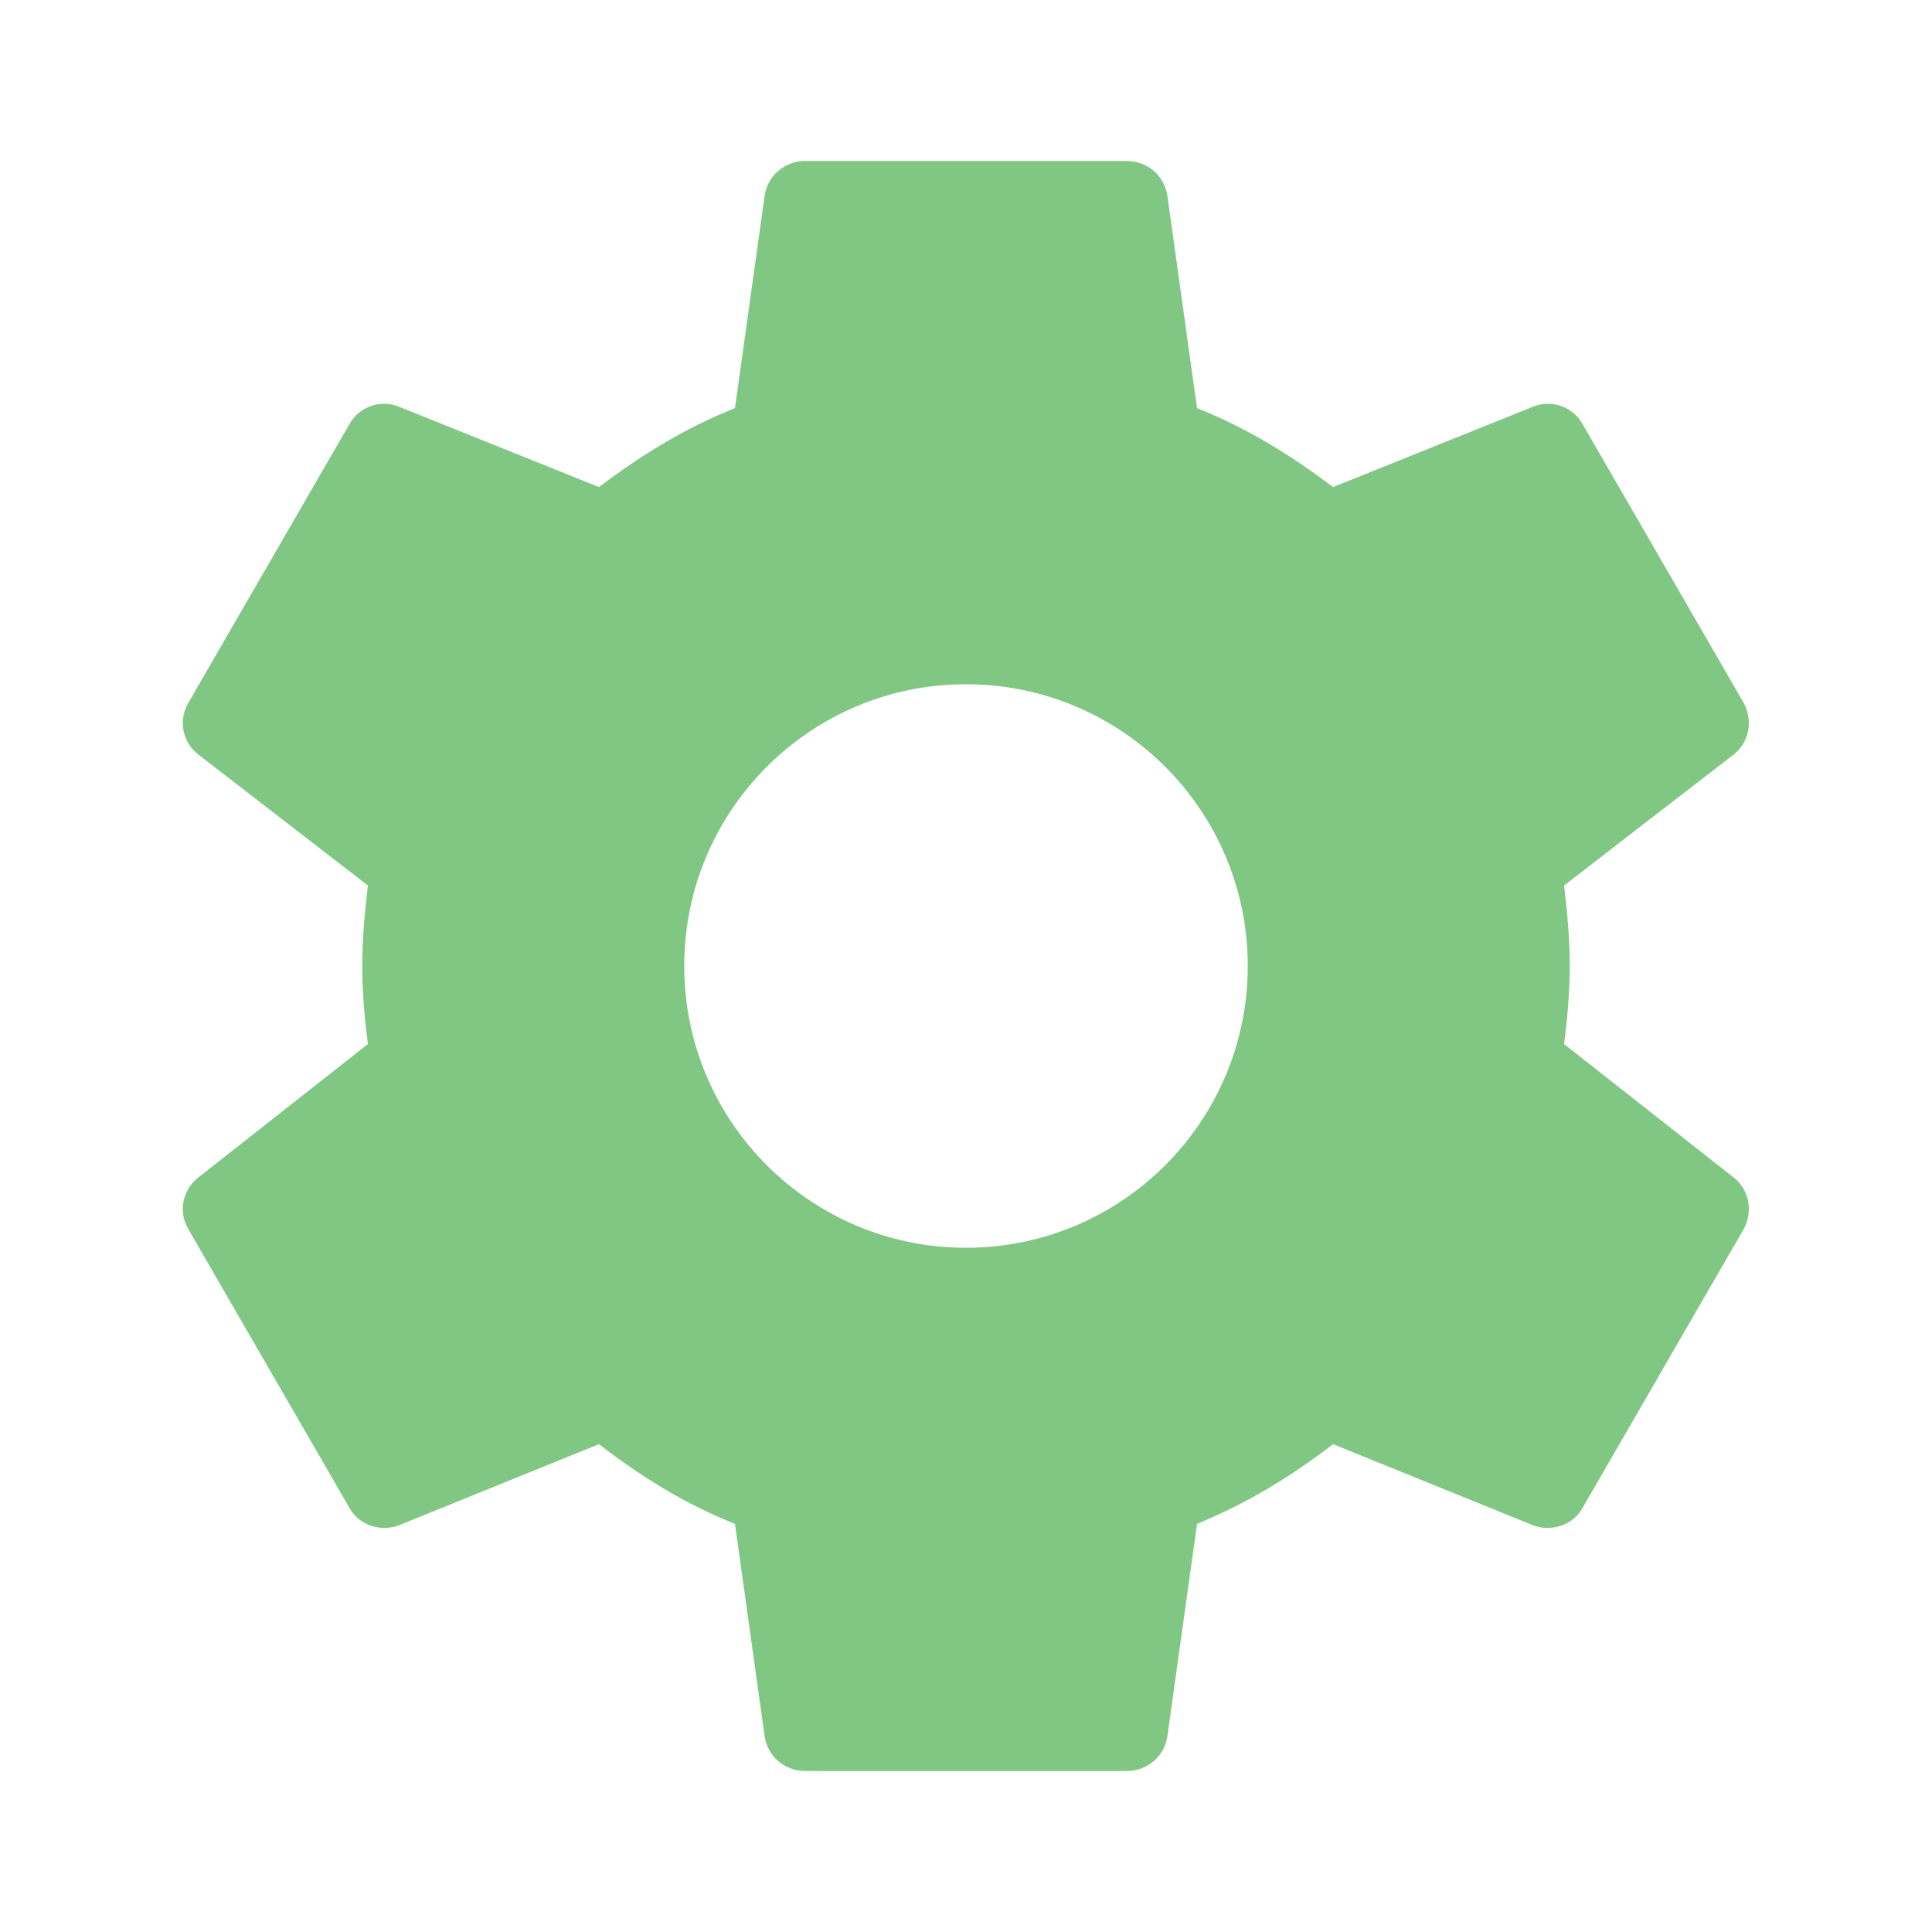
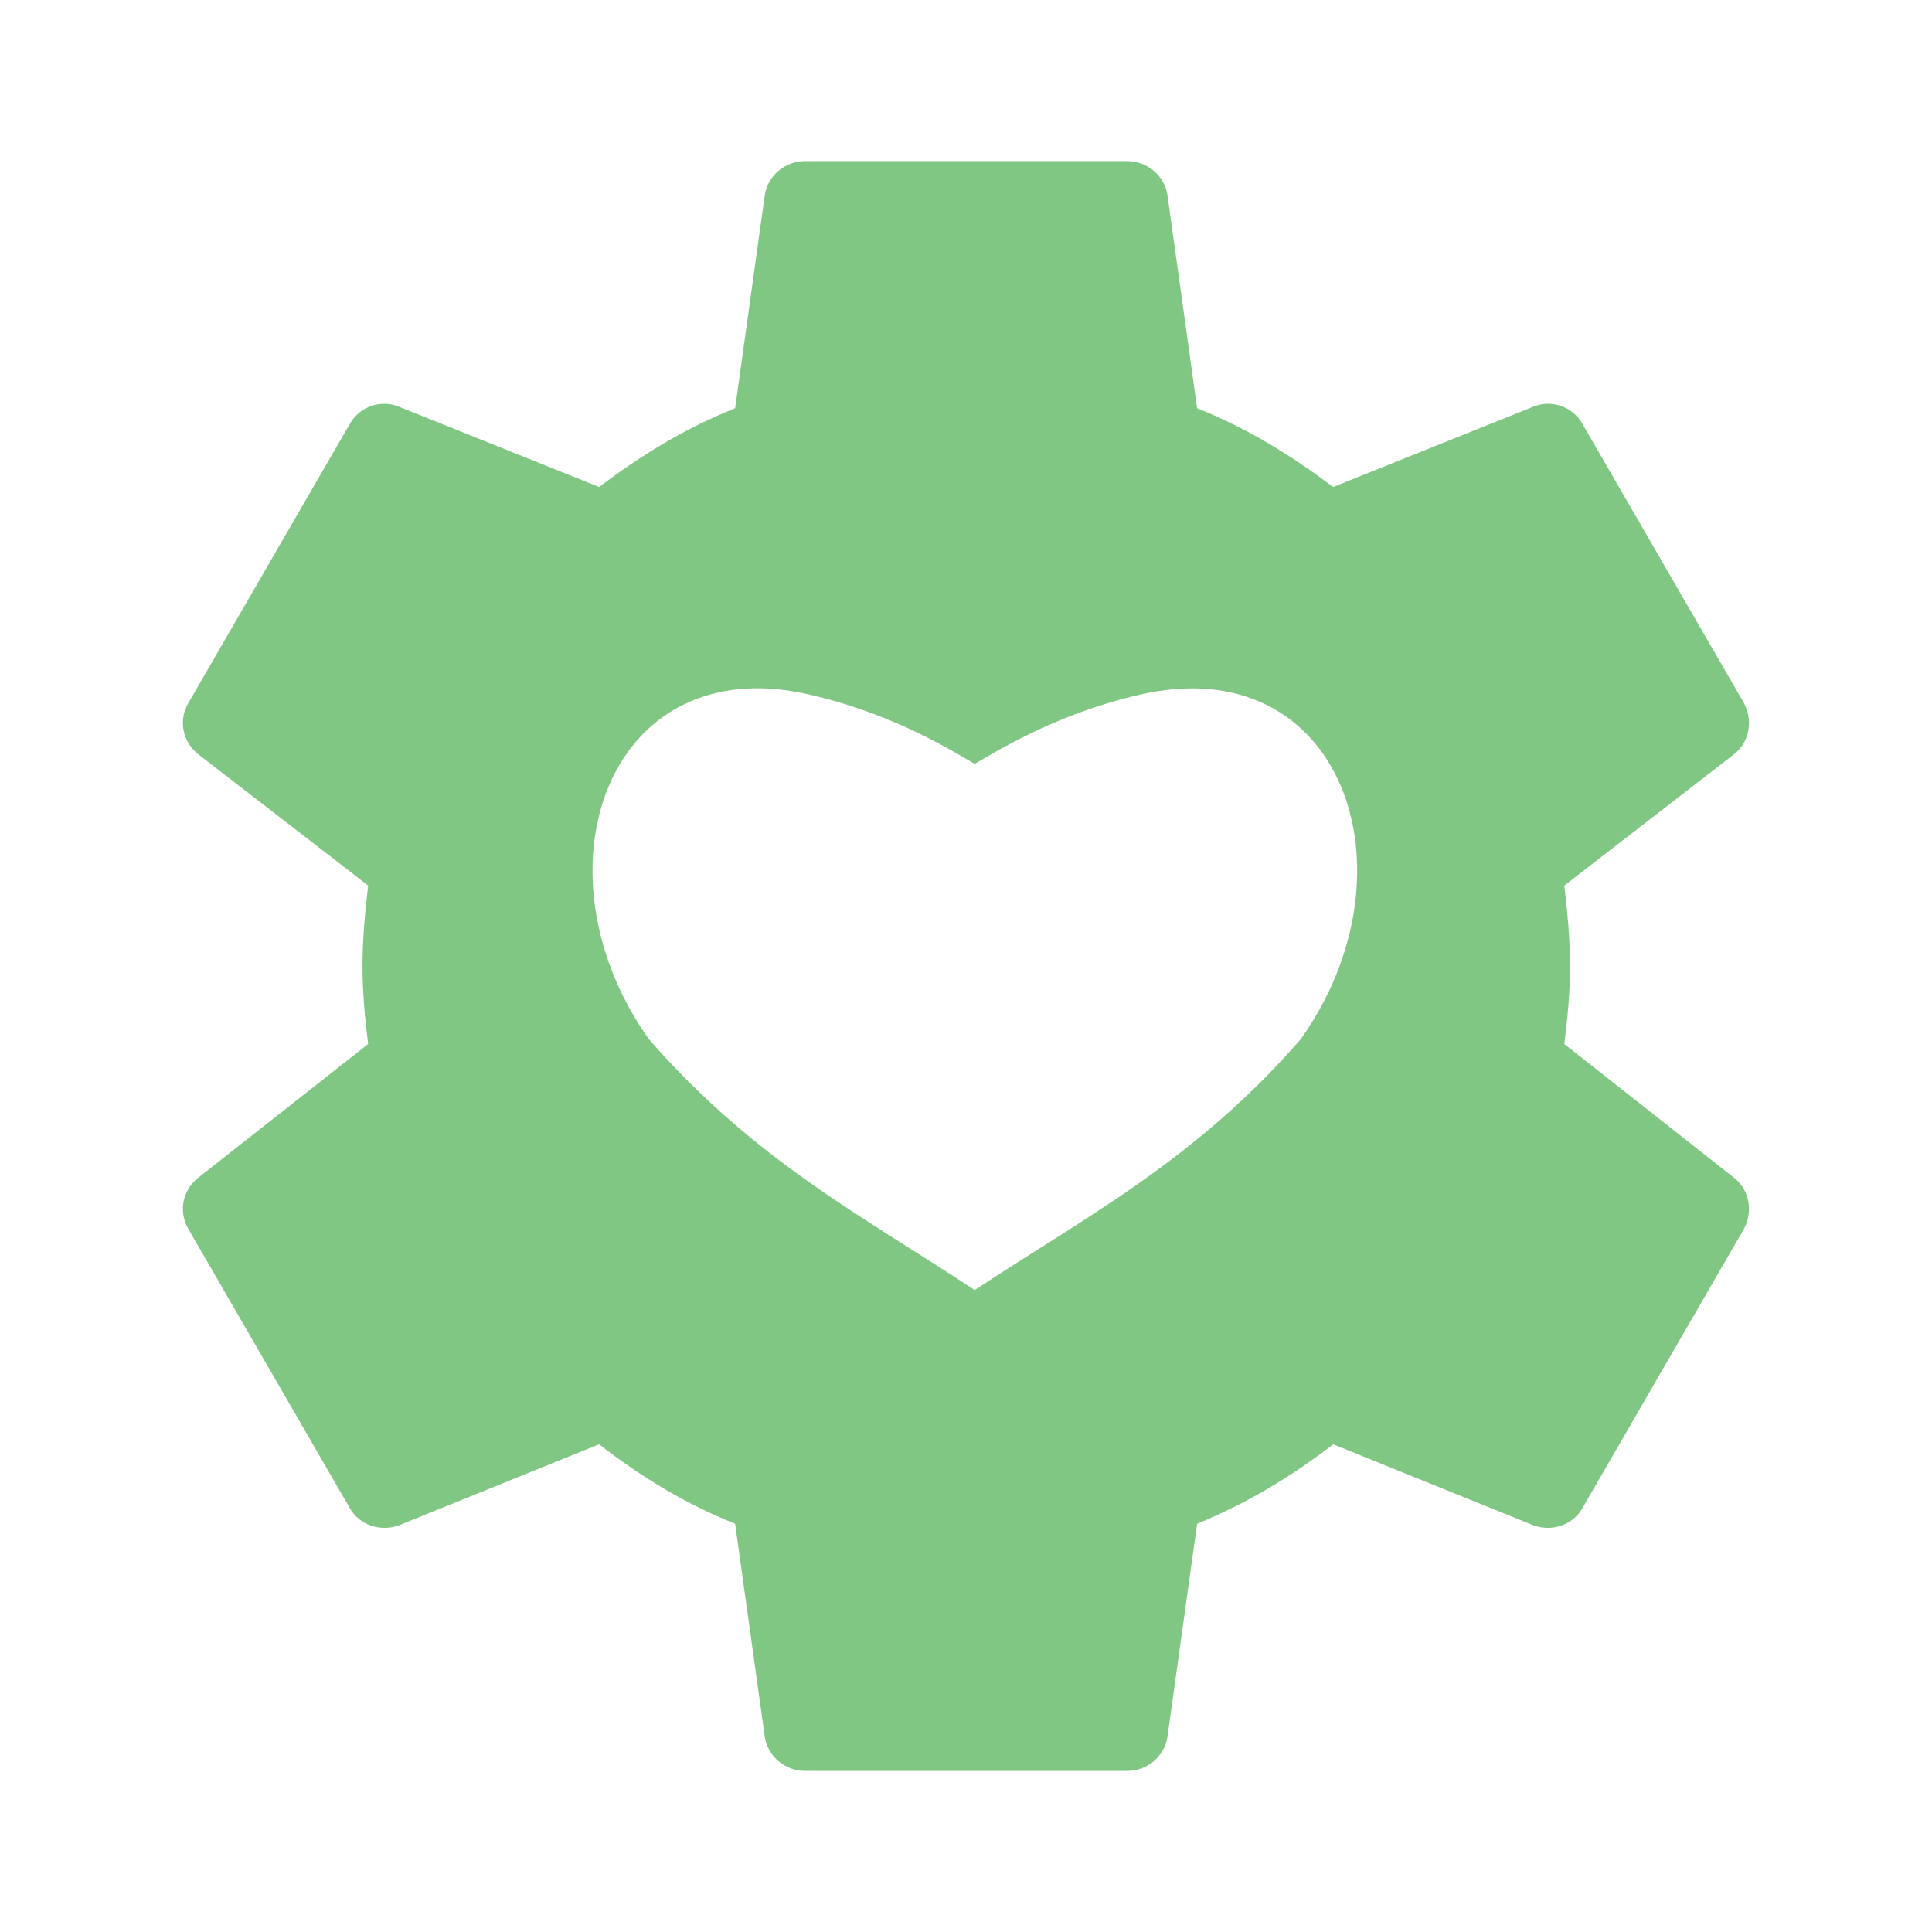
- <svg xmlns="http://www.w3.org/2000/svg" version="1.1" width="13px" height="13px" viewBox="0 0 24 24">
-   <path fill="#81C784" d="M12,15.5A3.5,3.5 0 0,1 8.5,12A3.5,3.5 0 0,1 12,8.5A3.5,3.5 0 0,1 15.5,12A3.5,3.5 0 0,1 12,15.5M19.43,12.97C19.47,12.65 19.5,12.33 19.5,12C19.5,11.67 19.47,11.34 19.43,11L21.54,9.37C21.73,9.22 21.78,8.95 21.66,8.73L19.66,5.27C19.54,5.05 19.27,4.96 19.05,5.05L16.56,6.05C16.04,5.66 15.5,5.32 14.87,5.07L14.5,2.42C14.46,2.18 14.25,2 14,2H10C9.75,2 9.54,2.18 9.5,2.42L9.13,5.07C8.5,5.32 7.96,5.66 7.44,6.05L4.95,5.05C4.73,4.96 4.46,5.05 4.34,5.27L2.34,8.73C2.21,8.95 2.27,9.22 2.46,9.37L4.57,11C4.53,11.34 4.5,11.67 4.5,12C4.5,12.33 4.53,12.65 4.57,12.97L2.46,14.63C2.27,14.78 2.21,15.05 2.34,15.27L4.34,18.73C4.46,18.95 4.73,19.03 4.95,18.95L7.44,17.94C7.96,18.34 8.5,18.68 9.13,18.93L9.5,21.58C9.54,21.82 9.75,22 10,22H14C14.25,22 14.46,21.82 14.5,21.58L14.87,18.93C15.5,18.67 16.04,18.34 16.56,17.94L19.05,18.95C19.27,19.03 19.54,18.95 19.66,18.73L21.66,15.27C21.78,15.05 21.73,14.78 21.54,14.63L19.43,12.97Z" />
+ <svg xmlns="http://www.w3.org/2000/svg" version="1.1" viewBox="0 0 24 24" width="16px" height="16px" id="svg4">
+   <defs id="defs8" />
+   <path style="fill:#81C784;stroke-width:0.667" d="M 6.668 1.334 C 6.501 1.334 6.361 1.453 6.334 1.613 L 6.088 3.381 C 5.668 3.548 5.308 3.773 4.961 4.033 L 3.301 3.367 C 3.154 3.307 2.975 3.367 2.895 3.514 L 1.561 5.82 C 1.474 5.967 1.514 6.146 1.641 6.246 L 3.049 7.334 C 3.022 7.561 3.002 7.78 3.002 8 C 3.002 8.22 3.022 8.433 3.049 8.646 L 1.641 9.754 C 1.514 9.854 1.474 10.033 1.561 10.18 L 2.895 12.486 C 2.975 12.633 3.154 12.686 3.301 12.633 L 4.961 11.961 C 5.308 12.228 5.668 12.452 6.088 12.619 L 6.334 14.387 C 6.361 14.547 6.501 14.666 6.668 14.666 L 9.334 14.666 C 9.501 14.666 9.641 14.547 9.668 14.387 L 9.914 12.619 C 10.334 12.446 10.694 12.228 11.041 11.961 L 12.701 12.633 C 12.848 12.686 13.027 12.633 13.107 12.486 L 14.441 10.18 C 14.521 10.033 14.488 9.854 14.361 9.754 L 12.955 8.646 C 12.982 8.433 13.002 8.22 13.002 8 C 13.002 7.78 12.982 7.561 12.955 7.334 L 14.361 6.246 C 14.488 6.146 14.521 5.967 14.441 5.82 L 13.107 3.514 C 13.027 3.367 12.848 3.307 12.701 3.367 L 11.041 4.033 C 10.694 3.773 10.334 3.548 9.914 3.381 L 9.668 1.613 C 9.641 1.453 9.501 1.334 9.334 1.334 L 6.668 1.334 z M 6.125 5.707 C 6.301 5.69 6.494 5.704 6.703 5.752 C 7.429 5.918 7.925 6.245 8.072 6.326 C 8.22 6.245 8.718 5.918 9.443 5.752 C 11.117 5.37 11.76 7.214 10.773 8.605 C 9.892 9.618 8.975 10.085 8.072 10.684 C 7.169 10.085 6.255 9.618 5.373 8.605 C 4.51 7.388 4.894 5.823 6.125 5.707 z " transform="scale(1.5)" id="path2" />
</svg>
